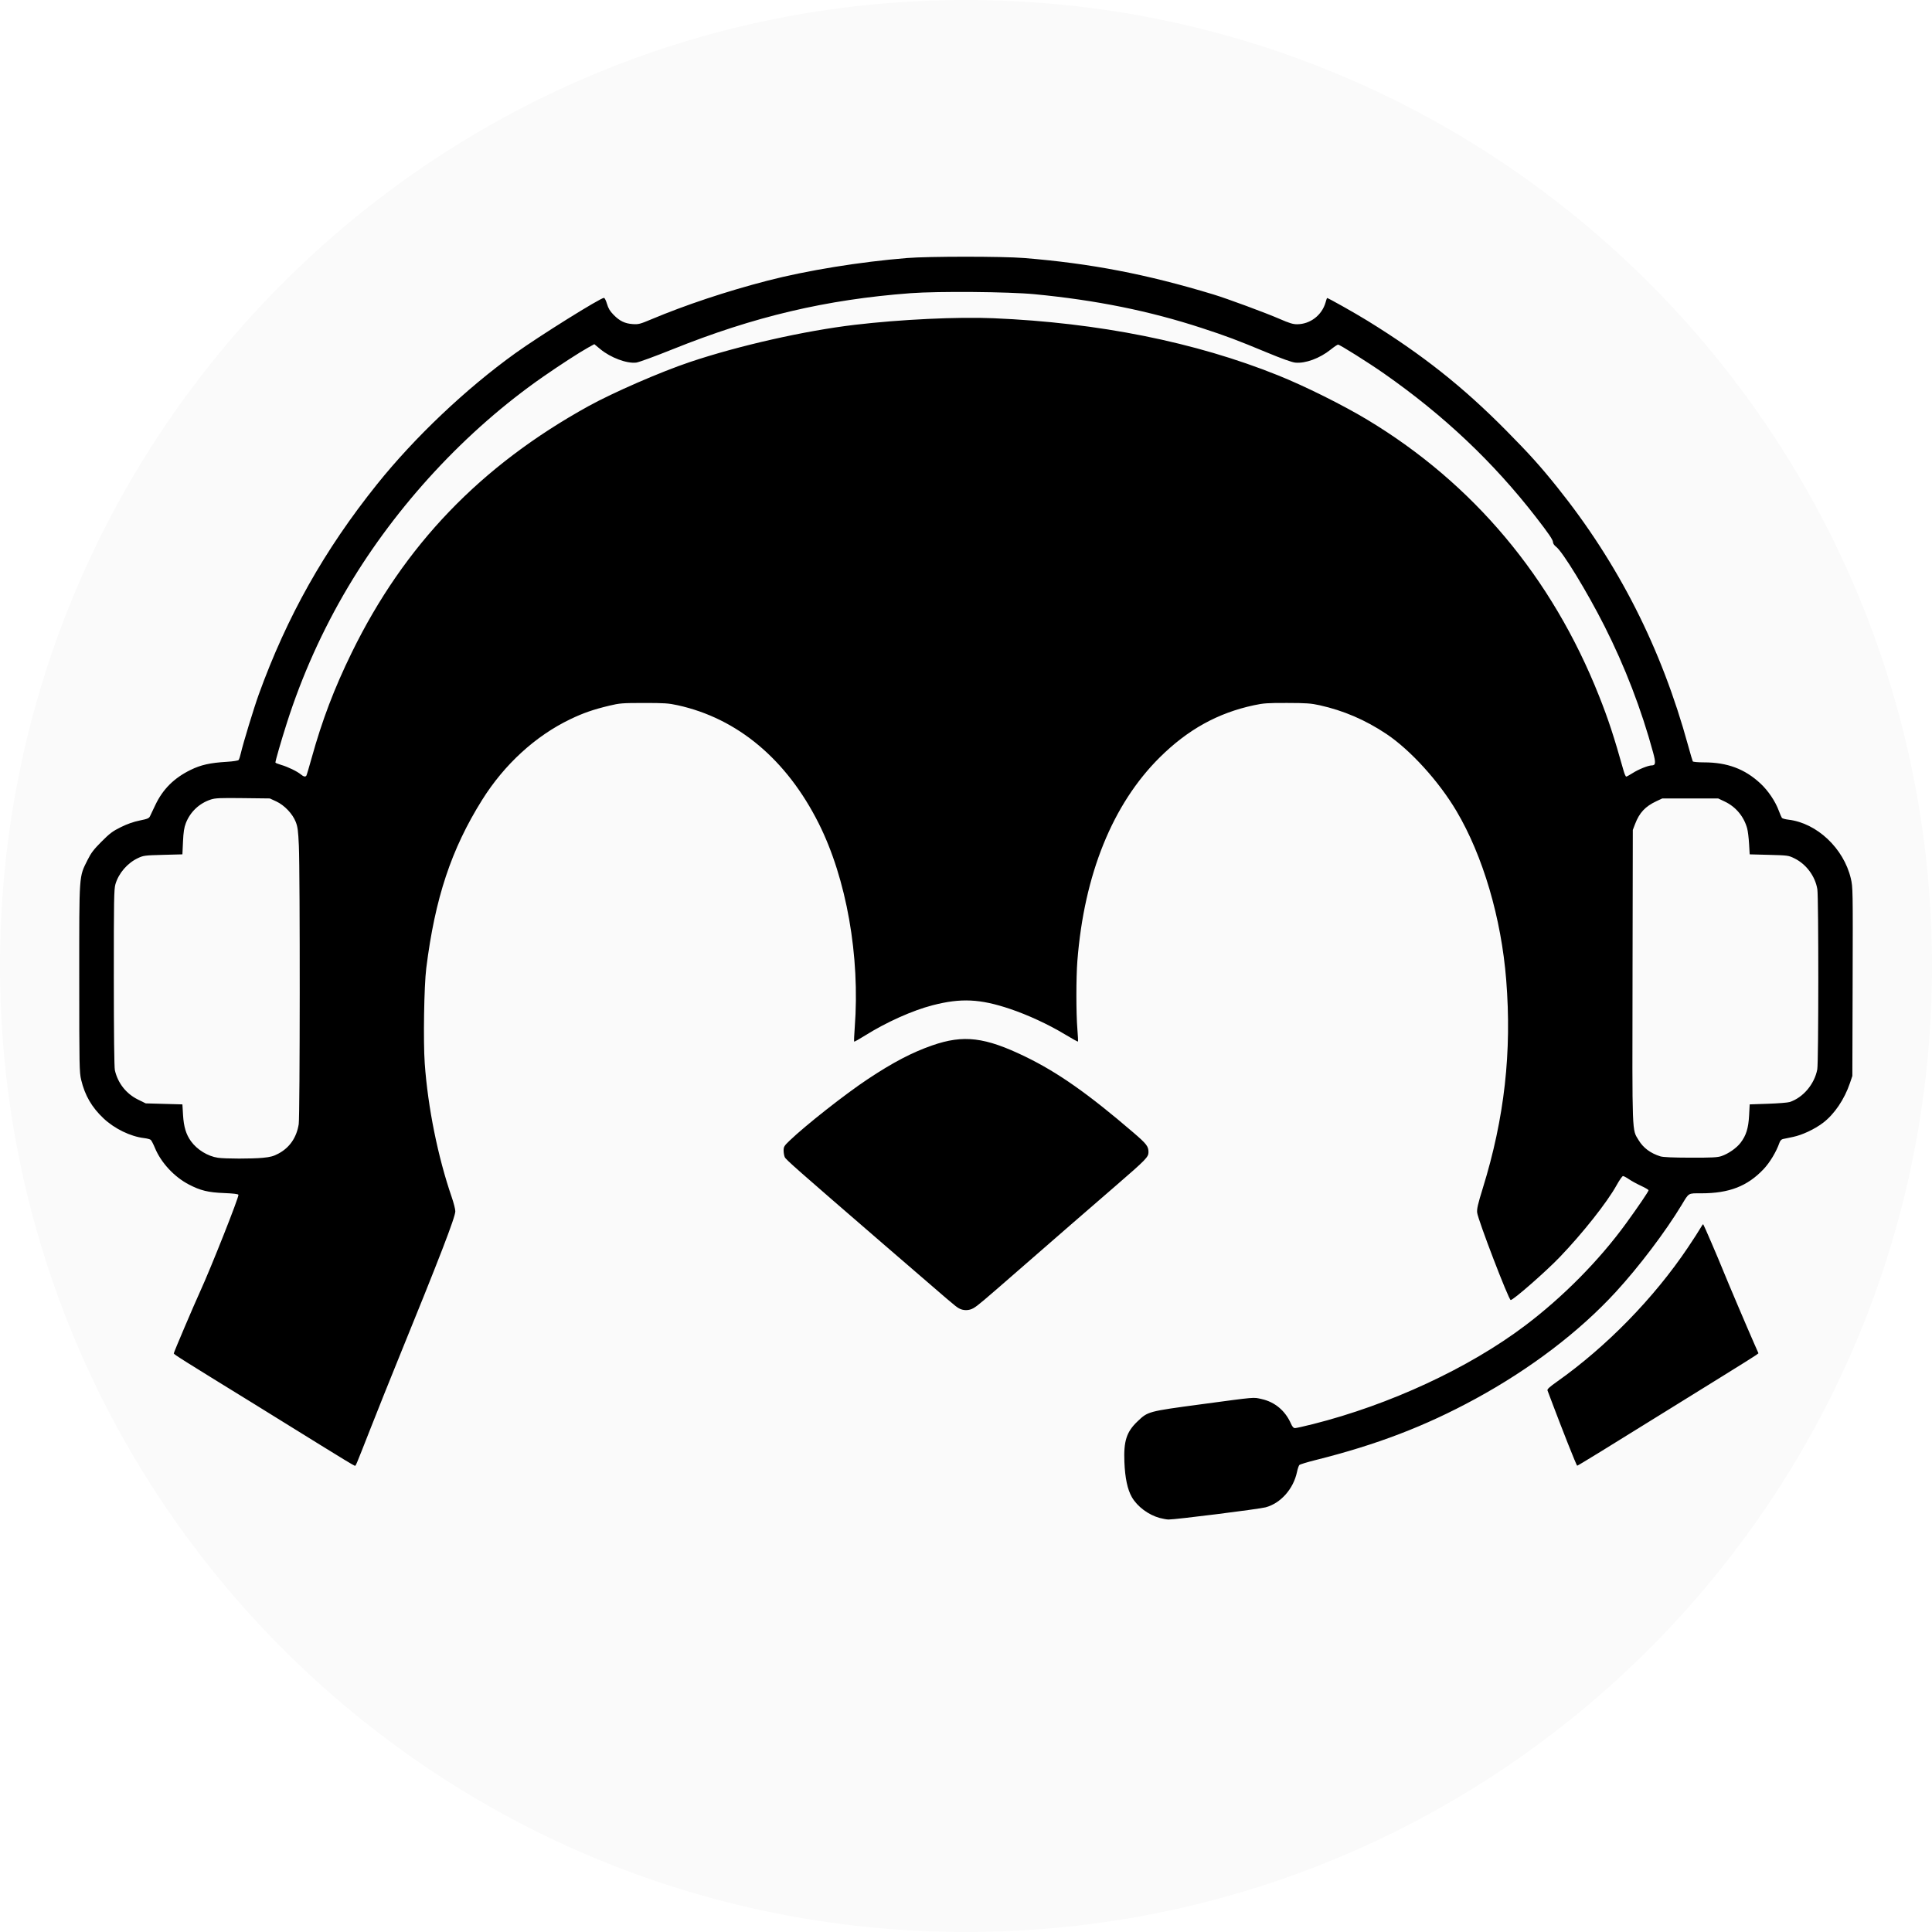
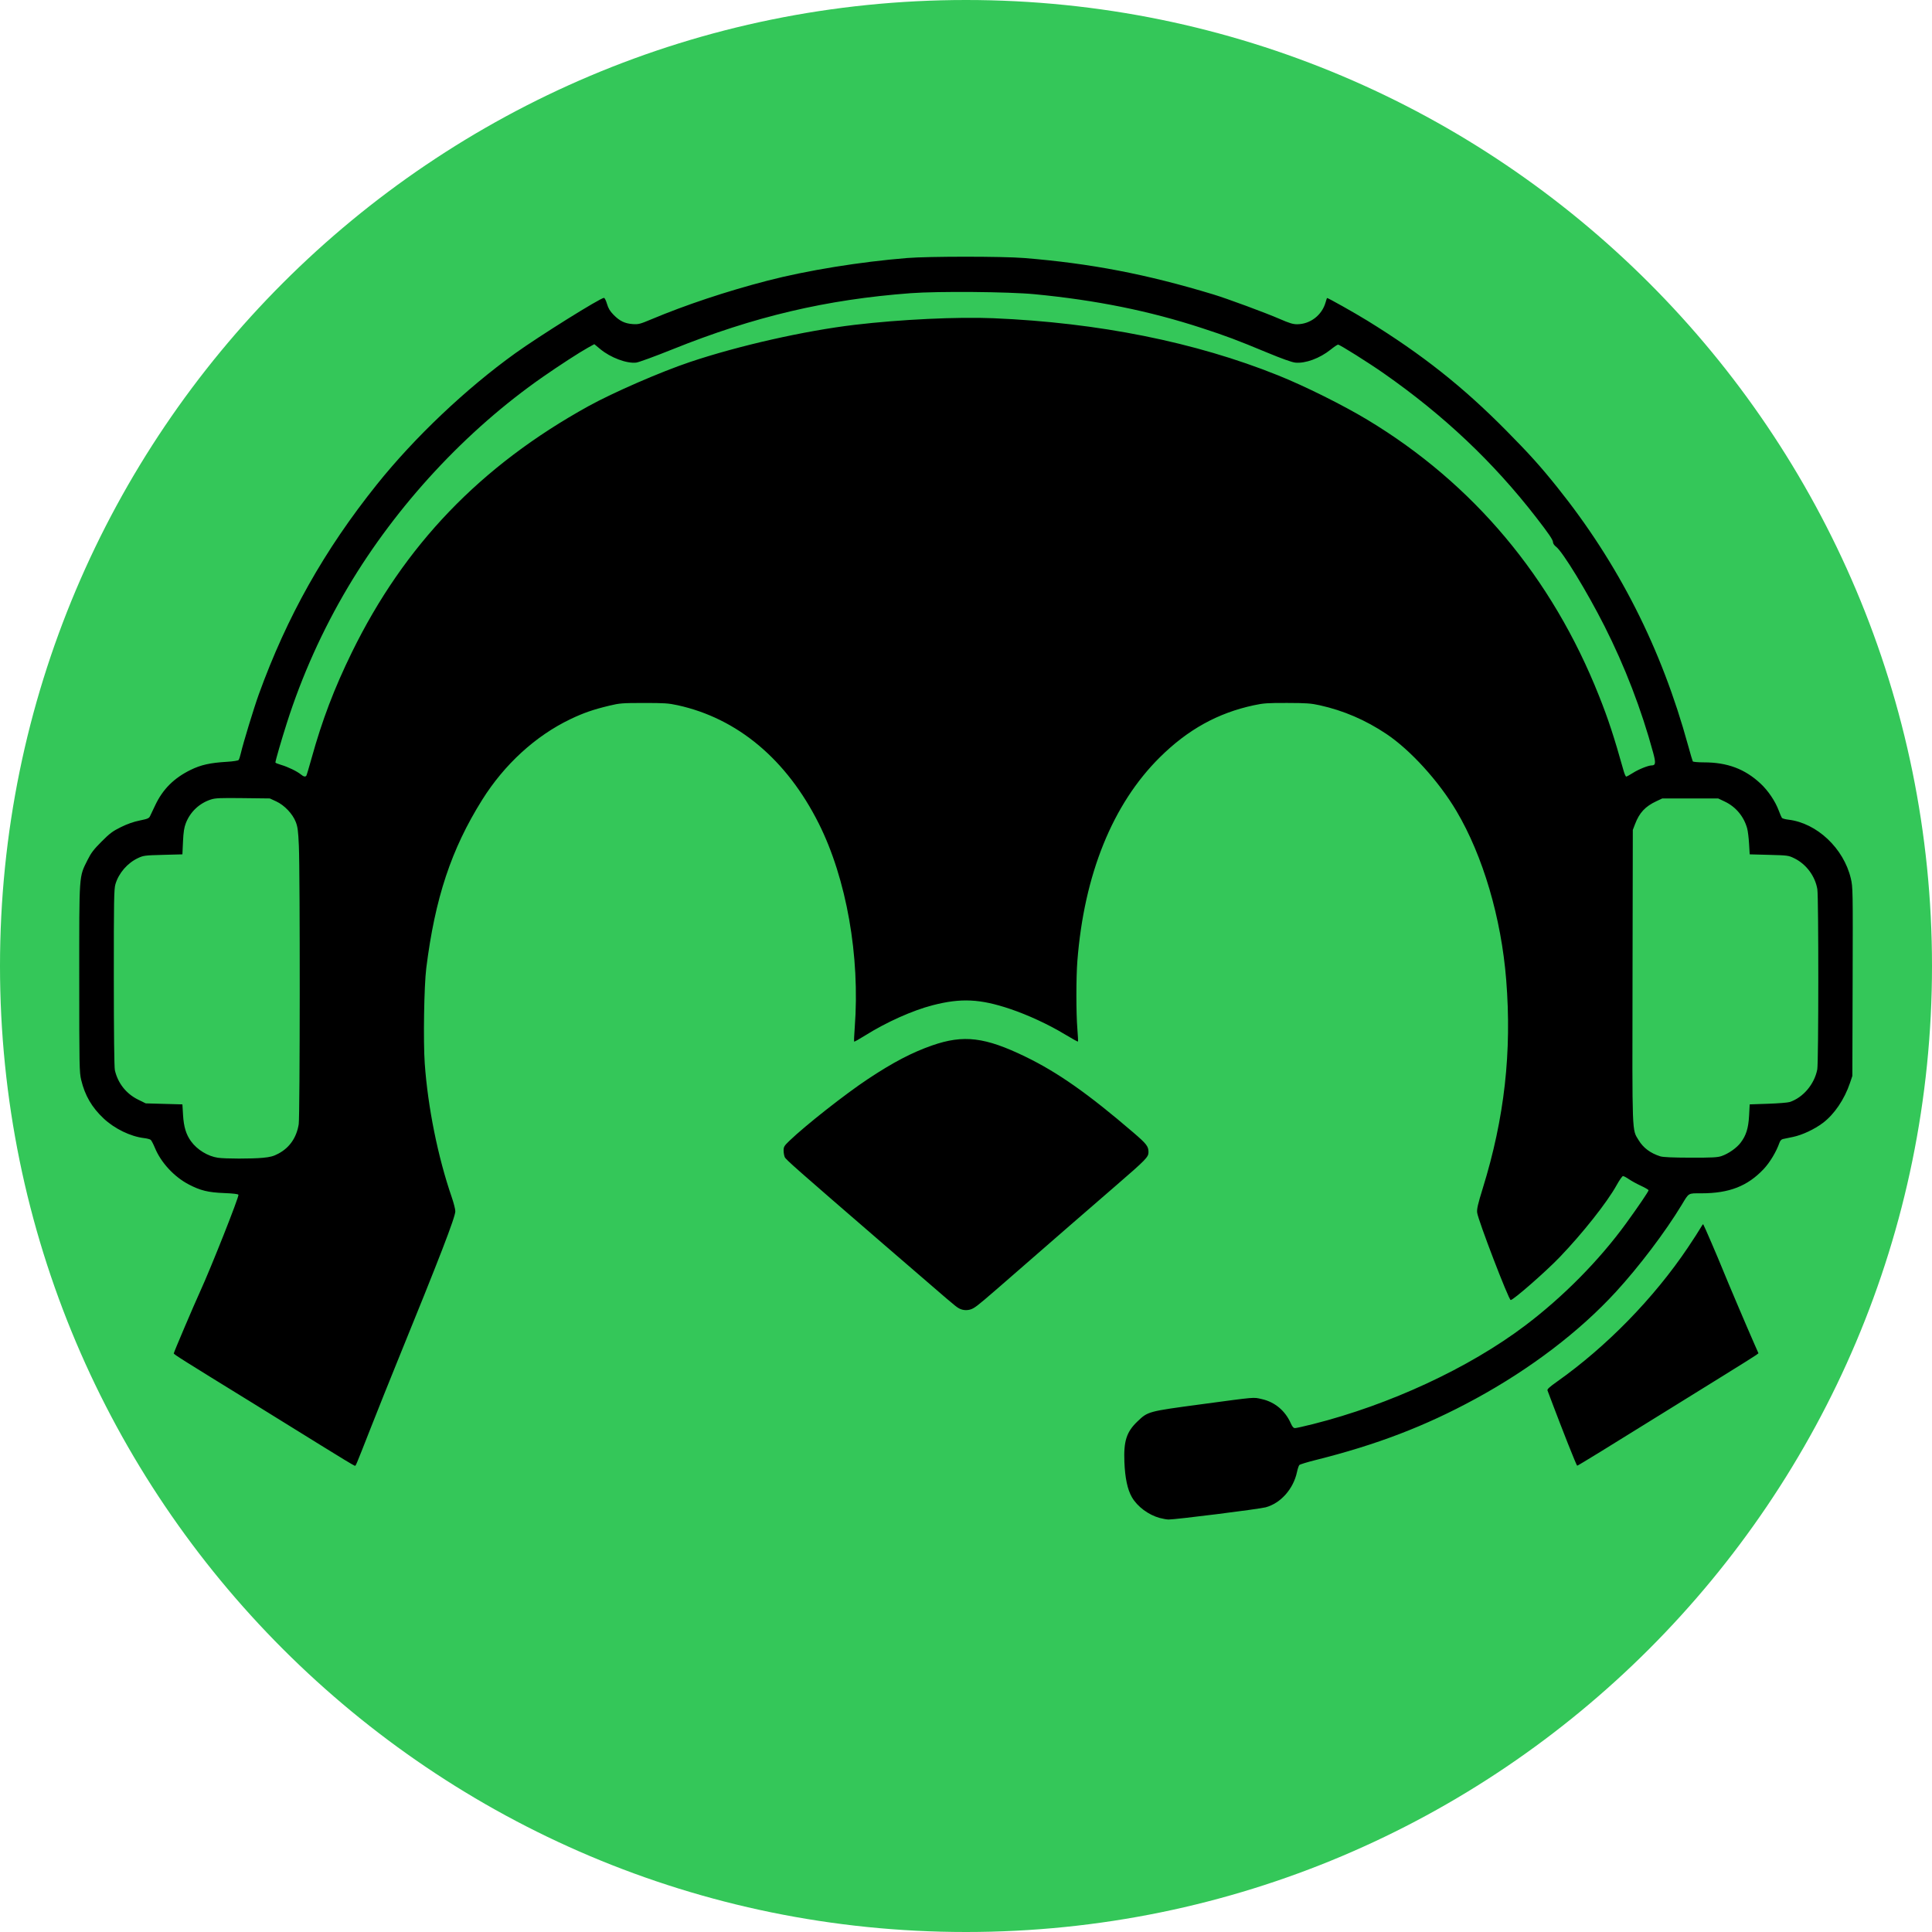
<svg xmlns="http://www.w3.org/2000/svg" width="512" height="512" viewBox="0 0 512 512" version="1.1" id="svg1">
  <defs id="defs1" />
  <g id="layer4">
-     <circle style="fill:#fafafa;stroke:none;fill-opacity:1" id="path2" cx="256" cy="256" r="256" />
+     <circle style="fill:#34c759;stroke:none;fill-opacity:1" id="path2" cx="256" cy="256" r="256" />
  </g>
  <g id="layer1" style="display:inline">
    <path style="display:inline;fill:#000000;stroke-width:1.018" d="m 307.354,402.279 c -2.999,-0.807 -5.957,-3.014 -7.398,-5.523 -1.163,-2.024 -1.807,-5.054 -1.98,-9.311 -0.224,-5.537 0.563,-7.982 3.46,-10.746 2.795,-2.666 2.748,-2.653 16.934,-4.557 14.734,-1.977 13.682,-1.887 15.999,-1.372 3.476,0.773 6.224,3.07 7.721,6.453 0.397,0.898 0.702,1.239 1.107,1.239 0.307,0 2.453,-0.478 4.769,-1.062 20.319,-5.125 41.267,-14.847 56.127,-26.049 10.113,-7.623 19.703,-17.325 26.853,-27.165 3.183,-4.38 5.943,-8.446 5.943,-8.754 0,-0.139 -0.9,-0.669 -2,-1.177 -1.1,-0.508 -2.546,-1.3 -3.213,-1.759 -0.667,-0.459 -1.374,-0.831 -1.569,-0.826 -0.196,0.005 -0.962,1.103 -1.702,2.441 -2.504,4.522 -8.982,12.71 -15.084,19.065 -3.686,3.839 -12.268,11.347 -12.97,11.347 -0.522,0 -8.672,-21.239 -8.888,-23.165 -0.109,-0.972 0.187,-2.257 1.498,-6.488 5.747,-18.558 7.72,-36.125 6.199,-55.195 -1.309,-16.408 -6.157,-32.865 -13.175,-44.726 -4.675,-7.9 -12.212,-16.192 -18.589,-20.451 -5.541,-3.7 -11.337,-6.192 -17.671,-7.599 -2.282,-0.507 -3.517,-0.594 -8.591,-0.608 -5.221,-0.015 -6.274,0.058 -8.848,0.609 -9.565,2.047 -17.492,6.436 -24.923,13.798 -12.51,12.393 -20.053,31.023 -21.849,53.965 -0.345,4.406 -0.344,13.874 0.002,18.052 0.146,1.765 0.217,3.258 0.157,3.318 -0.06,0.06 -1.666,-0.831 -3.57,-1.98 -4.25,-2.565 -9.716,-5.095 -14.441,-6.684 -7.927,-2.666 -12.988,-2.906 -20.492,-0.971 -5.343,1.378 -12.248,4.47 -17.906,8.018 -1.528,0.959 -2.834,1.688 -2.902,1.62 -0.068,-0.068 7.9e-4,-1.746 0.152,-3.73 1.441,-18.885 -2.189,-39.445 -9.551,-54.103 -8.513,-16.951 -21.516,-27.838 -37.401,-31.314 -2.393,-0.524 -3.517,-0.598 -8.933,-0.594 -5.757,0.006 -6.405,0.056 -9.158,0.716 -4.266,1.024 -6.862,1.924 -10.309,3.575 -9.245,4.428 -17.499,11.98 -23.403,21.413 -8.173,13.058 -12.47,26.005 -14.794,44.579 -0.586,4.68 -0.821,19.373 -0.404,25.243 0.826,11.632 3.48,24.785 7.149,35.434 0.524,1.521 0.953,3.201 0.953,3.734 0,1.564 -4.087,12.153 -15.478,40.1 -1.872,4.593 -4.977,12.35 -6.901,17.239 -4.291,10.905 -3.95,10.101 -4.287,10.101 -0.155,0 -4.248,-2.472 -9.097,-5.492 -4.849,-3.021 -12.755,-7.918 -17.57,-10.883 -19.109,-11.766 -21.275,-13.129 -21.277,-13.393 -0.002,-0.271 5.335,-12.805 6.994,-16.427 2.88,-6.285 10.333,-25.1 10.14,-25.601 -0.08,-0.209 -1.374,-0.364 -3.848,-0.462 -4.177,-0.165 -6.226,-0.666 -9.312,-2.277 -3.87,-2.021 -7.355,-5.783 -8.964,-9.675 -0.42,-1.017 -0.925,-1.984 -1.122,-2.149 -0.197,-0.165 -0.996,-0.375 -1.777,-0.467 -3.584,-0.421 -7.826,-2.486 -10.725,-5.22 -3.116,-2.939 -4.932,-6.062 -5.919,-10.175 -0.49,-2.044 -0.517,-3.432 -0.519,-26.96 -0.002,-28.097 -0.099,-26.72 2.207,-31.356 0.924,-1.858 1.623,-2.775 3.707,-4.864 2.189,-2.194 2.946,-2.76 5.127,-3.836 1.705,-0.841 3.366,-1.424 4.979,-1.747 2.062,-0.414 2.467,-0.584 2.736,-1.147 0.174,-0.364 0.804,-1.692 1.402,-2.951 1.994,-4.204 4.956,-7.157 9.334,-9.304 2.742,-1.345 5.164,-1.888 9.617,-2.155 1.658,-0.1 2.988,-0.306 3.13,-0.485 0.135,-0.171 0.399,-0.978 0.586,-1.793 0.603,-2.631 3.487,-12.088 4.754,-15.588 7.486,-20.675 17.358,-38.224 31.296,-55.632 9.987,-12.473 23.6,-25.379 36.69,-34.781 6.361,-4.569 22.541,-14.671 23.496,-14.67 0.181,2.04e-4 0.541,0.718 0.798,1.595 0.351,1.195 0.79,1.923 1.751,2.904 1.611,1.644 2.987,2.308 5.08,2.45 1.492,0.101 1.938,-0.013 4.848,-1.236 9.16,-3.849 19.936,-7.438 30.814,-10.262 10.439,-2.71 24.607,-5.01 37.037,-6.011 5.717,-0.461 25.281,-0.462 30.976,-0.002 17.642,1.424 32.449,4.273 50.235,9.666 3.614,1.096 13.817,4.866 17.462,6.453 2.642,1.15 3.605,1.443 4.714,1.434 3.465,-0.029 6.543,-2.398 7.512,-5.779 0.17,-0.593 0.342,-1.122 0.382,-1.177 0.097,-0.132 7.332,3.935 10.738,6.036 14.489,8.936 25.254,17.459 36.793,29.129 6.066,6.135 9.015,9.409 13.42,14.9 16.302,20.322 27.677,42.752 34.736,68.498 0.6,2.189 1.163,4.096 1.251,4.239 0.088,0.142 1.415,0.259 2.949,0.259 6.204,0 10.852,1.742 15.009,5.625 2.026,1.892 3.902,4.678 4.828,7.17 0.331,0.889 0.702,1.751 0.826,1.916 0.124,0.165 0.898,0.379 1.722,0.476 7.545,0.887 14.655,7.582 16.545,15.579 0.543,2.296 0.553,2.906 0.48,27.34 l -0.075,24.992 -0.637,1.885 c -1.461,4.324 -4.142,8.279 -7.157,10.557 -2.242,1.694 -5.461,3.206 -7.924,3.722 -1.133,0.237 -2.34,0.489 -2.683,0.56 -0.402,0.083 -0.73,0.437 -0.925,0.995 -0.831,2.385 -2.529,5.213 -4.186,6.969 -4.275,4.532 -9.119,6.415 -16.513,6.42 -3.586,0.002 -3.215,-0.218 -5.223,3.1 -4.308,7.119 -11.268,16.315 -17.422,23.019 -9.668,10.532 -22.622,20.394 -37.262,28.368 -13.3,7.244 -26.173,12.168 -42.424,16.228 -2.148,0.537 -4.039,1.119 -4.201,1.293 -0.162,0.175 -0.444,1.016 -0.626,1.87 -0.953,4.474 -4.322,8.265 -8.295,9.335 -1.762,0.475 -24.027,3.271 -25.756,3.235 -0.469,-0.009 -1.506,-0.194 -2.305,-0.409 z m -237.68,-95.45 c 1.988,-0.192 2.803,-0.412 4.108,-1.108 2.972,-1.584 4.812,-4.249 5.382,-7.796 0.332,-2.064 0.365,-66.404 0.038,-73.804 -0.172,-3.904 -0.312,-4.982 -0.811,-6.272 -0.841,-2.174 -3.018,-4.466 -5.195,-5.472 l -1.692,-0.781 -7.115,-0.084 c -6.026,-0.071 -7.324,-0.016 -8.485,0.359 -3.071,0.992 -5.481,3.261 -6.648,6.257 -0.461,1.183 -0.641,2.346 -0.76,4.916 l -0.157,3.367 -5.118,0.135 c -4.833,0.127 -5.203,0.175 -6.646,0.851 -2.813,1.319 -5.131,4.005 -5.99,6.942 -0.377,1.288 -0.427,4.259 -0.421,24.781 0.004,14.741 0.107,23.753 0.279,24.5 0.792,3.435 2.986,6.222 6.118,7.77 l 2.052,1.014 4.863,0.135 4.863,0.135 0.17,2.828 c 0.187,3.114 0.801,5.141 2.1,6.934 1.635,2.258 4.454,3.986 7.142,4.381 1.953,0.287 9.012,0.294 11.922,0.013 z M 456.204,306.378 c 1.829,-0.619 3.994,-2.129 5.066,-3.532 1.479,-1.938 2.075,-3.841 2.258,-7.21 l 0.16,-2.963 4.848,-0.165 c 2.667,-0.09 5.253,-0.297 5.747,-0.459 3.553,-1.165 6.572,-4.738 7.315,-8.658 0.349,-1.838 0.365,-45.615 0.017,-47.734 -0.565,-3.447 -2.94,-6.646 -6.076,-8.184 -1.575,-0.772 -1.745,-0.796 -6.734,-0.927 l -5.118,-0.135 -0.167,-2.828 c -0.092,-1.556 -0.316,-3.372 -0.499,-4.036 -0.87,-3.165 -3.011,-5.736 -5.933,-7.12 l -1.752,-0.83 h -7.407 -7.407 l -1.545,0.724 c -2.977,1.395 -4.516,3.044 -5.676,6.082 l -0.59,1.544 -0.073,38.76 c -0.081,42.823 -0.167,40.504 1.622,43.462 1.228,2.032 3.126,3.447 5.723,4.268 0.745,0.236 3.212,0.346 8.004,0.359 5.708,0.014 7.153,-0.059 8.215,-0.418 z M 81.2,205.537 c 0.091,-0.148 0.713,-2.239 1.382,-4.646 2.788,-10.04 5.994,-18.466 10.633,-27.947 13.941,-28.488 34.126,-49.502 62.732,-65.307 6.543,-3.615 19.196,-9.117 26.936,-11.711 12.942,-4.339 30.407,-8.279 43.636,-9.845 12.101,-1.432 27.193,-2.149 36.767,-1.746 27.82,1.169 53.484,6.32 75.42,15.137 7.138,2.869 17.192,7.873 23.703,11.797 28.029,16.892 48.856,41.714 61.323,73.085 2.5,6.291 3.99,10.825 6.539,19.903 0.239,0.852 0.55,1.549 0.692,1.549 0.141,0 0.935,-0.434 1.764,-0.965 1.498,-0.958 4.088,-1.998 4.976,-1.998 1.068,0 1.142,-0.648 0.39,-3.418 -3.097,-11.413 -7.474,-22.79 -12.881,-33.484 -4.62,-9.137 -11.11,-19.775 -12.85,-21.061 -0.453,-0.335 -0.796,-0.839 -0.796,-1.168 0,-0.634 -1.096,-2.252 -4.509,-6.652 -11.353,-14.639 -24.43,-26.996 -40.339,-38.118 -4.086,-2.856 -11.658,-7.614 -12.119,-7.614 -0.175,0 -1.058,0.594 -1.962,1.32 -2.89,2.319 -6.712,3.724 -9.384,3.448 -0.895,-0.092 -3.58,-1.053 -7.548,-2.701 -8.013,-3.327 -10.685,-4.33 -17.243,-6.472 -13.9,-4.538 -27.964,-7.381 -44.294,-8.953 -6.891,-0.663 -25.543,-0.818 -32.835,-0.273 -22.384,1.675 -41.513,6.186 -63.155,14.893 -4.588,1.846 -8.895,3.421 -9.571,3.501 -2.516,0.298 -6.793,-1.306 -9.527,-3.572 l -1.58,-1.31 -1.652,0.91 c -2.203,1.214 -7.557,4.683 -11.974,7.757 -20.371,14.181 -38.747,33.998 -51.641,55.692 -6.757,11.369 -12.247,23.576 -16.233,36.094 -1.476,4.635 -3.014,9.952 -3.014,10.418 -1.02e-4,0.101 0.69,0.384 1.535,0.629 1.764,0.513 4.22,1.701 5.2,2.516 0.742,0.617 1.227,0.718 1.48,0.309 z M 415.516,382.571 c -1.271,-3.222 -2.971,-7.616 -3.779,-9.764 -0.808,-2.148 -1.544,-4.096 -1.637,-4.328 -0.124,-0.311 0.528,-0.915 2.467,-2.286 13.174,-9.311 25.756,-22.199 34.752,-35.596 1.472,-2.192 2.96,-4.499 3.308,-5.127 0.348,-0.628 0.682,-1.092 0.742,-1.032 0.161,0.161 3.962,8.991 5.226,12.14 1.147,2.857 6.414,15.245 8.296,19.514 l 1.122,2.544 -0.611,0.461 c -0.336,0.253 -4.192,2.675 -8.57,5.381 -4.378,2.706 -11.171,6.917 -15.097,9.358 -15.355,9.547 -23.576,14.594 -23.77,14.594 -0.076,0 -1.178,-2.636 -2.449,-5.859 z M 254.023,346.659 c -0.959,-0.585 -1.213,-0.801 -19.423,-16.539 -23.662,-20.45 -26.323,-22.795 -26.626,-23.458 -0.171,-0.374 -0.31,-1.17 -0.31,-1.769 0,-0.972 0.164,-1.246 1.548,-2.576 4.275,-4.108 14.772,-12.366 20.808,-16.37 6.665,-4.421 11.667,-7.037 17.029,-8.904 8.302,-2.891 13.986,-2.205 24.676,2.981 8.593,4.168 16.62,9.807 28.62,20.105 3.521,3.021 4.017,3.665 4.017,5.207 0,1.291 -0.661,1.97 -8.615,8.848 -8.598,7.434 -14.515,12.574 -25.315,21.99 -10.237,8.925 -11.191,9.731 -12.399,10.467 -1.207,0.736 -2.822,0.743 -4.011,0.018 z" id="path1" />
  </g>
</svg>
